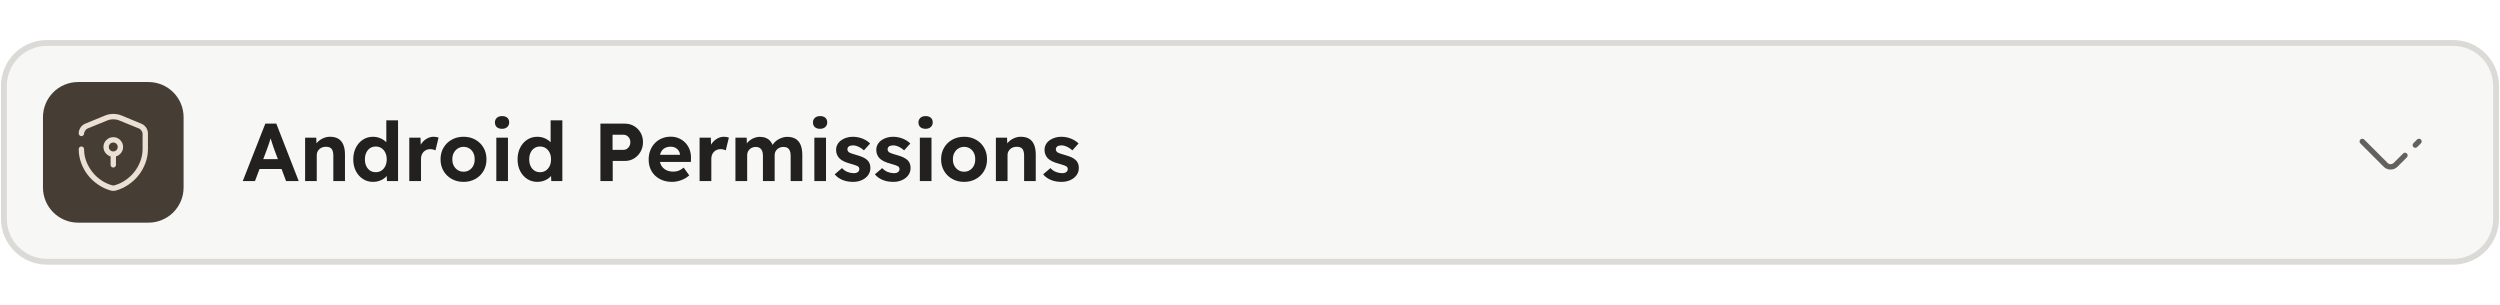
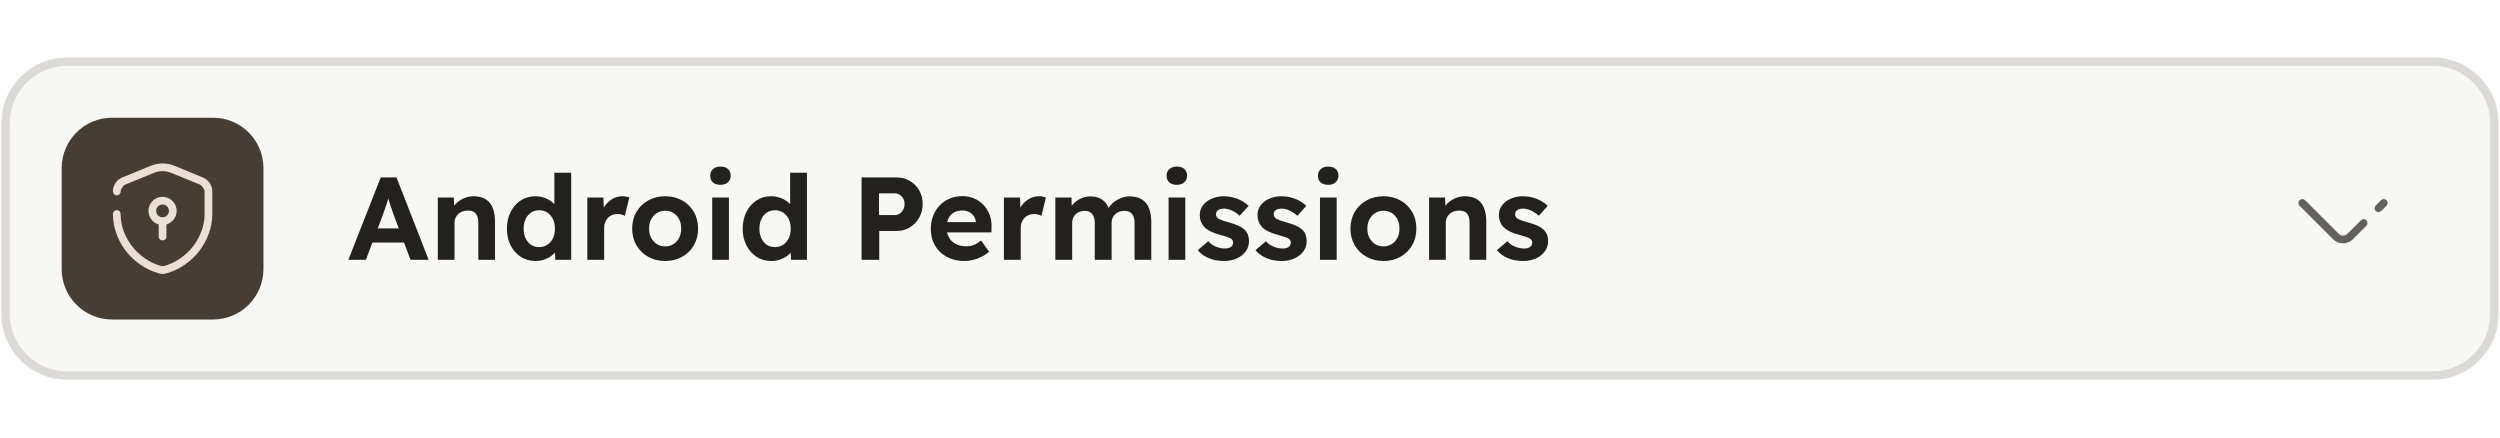
- <svg xmlns="http://www.w3.org/2000/svg" width="640" height="78" viewBox="0 0 640 78">
-   <rect x="1" y="11" width="638" height="56" rx="11" fill="#f7f7f6" stroke="#dcdad6" stroke-width="1.5" />
+ <svg xmlns="http://www.w3.org/2000/svg" width="446" height="78" viewBox="0 0 446 78">
+   <rect x="1" y="11" width="444" height="56" rx="11" fill="#f7f7f6" stroke="#dcdad6" stroke-width="1.5" />
  <rect x="11" y="21" width="36" height="36" rx="9" fill="#463e35" />
  <path transform="translate(18 28) scale(0.0214844 -0.0214844) translate(0 -960)" fill="#ebe0d3" d="M512 906Q488 906 464.0 901.5Q440 897 417 888L179 790Q143 776 121.5 743.5Q100 711 100 673Q100 660 109.5 650.5Q119 641 132 641Q145 641 154.5 650.5Q164 660 164 673Q164 687 177.0 706.5Q190 726 203 731Q203 731 203.0 731.0Q203 731 203 731L441 828Q475 842 512.0 842.0Q549 842 583 828L821 731Q821 731 821.0 731.0Q821 731 821 731Q821 731 821.0 731.0Q821 731 821 731Q834 726 847.5 706.5Q861 687 861 673V486Q861 413 835 344Q810 276 765.5 218.0Q721 160 659 118Q598 75 526 55Q519 53 512.0 53.0Q505 53 499 55Q427 75 365 118Q304 160 259.5 218.0Q215 276 189 344Q164 413 164 486Q164 499 155.0 508.5Q146 518 132 518Q119 518 109.5 508.5Q100 499 100 486Q100 402 129 323Q157 244 208.0 178.5Q259 113 329 65Q399 16 482 -7Q482 -7 482.0 -7.0Q482 -7 482 -7Q497 -11 512.5 -11.0Q528 -11 543 -7Q543 -7 543.0 -7.0Q543 -7 543 -7Q626 16 696 65Q766 113 816.5 178.5Q867 244 896 323Q925 402 925 486V673Q925 711 903.0 743.5Q881 776 845 790L608 888Q608 888 608.0 888.0Q608 888 608 888Q608 888 608.0 888.0Q608 888 608 888Q585 897 561.0 901.5Q537 906 512 906ZM512 629Q464 629 429.5 594.5Q395 560 395 512Q395 464 429.5 429.5Q464 395 512 395Q560 395 594.5 429.5Q629 464 629 512Q629 560 594.5 594.5Q560 629 512 629ZM512 565Q534 565 549.5 549.5Q565 534 565 512Q565 490 549.5 474.5Q534 459 512 459Q490 459 474.5 474.5Q459 490 459 512Q459 534 474.5 549.5Q490 565 512 565ZM512 459Q499 459 489.5 449.5Q480 440 480 427V299Q480 285 489.5 276.0Q499 267 512 267Q525 267 534.5 276.0Q544 285 544 299V427Q544 440 534.5 449.5Q525 459 512 459Z" />
  <path fill="#22211f" fill-opacity="1" d="M62.147 46.35 67.922 31.65H70.736L76.469 46.35H73.235L70.274 38.433Q70.148 38.097 69.969 37.572Q69.791 37.047 69.602 36.459Q69.413 35.871 69.245 35.335Q69.077 34.8 68.993 34.443H69.56Q69.434 34.905 69.276 35.419Q69.119 35.934 68.951 36.469Q68.783 37.005 68.594 37.509Q68.405 38.013 68.237 38.496L65.276 46.35ZM64.835 43.263 65.864 40.743H72.605L73.655 43.263ZM78.107 46.35V35.241H80.963L81.047 37.509L80.459 37.761Q80.69 37.005 81.288 36.386Q81.887 35.766 82.727 35.388Q83.567 35.01 84.491 35.01Q85.751 35.01 86.602 35.514Q87.452 36.018 87.882 37.037Q88.313 38.055 88.313 39.546V46.35H85.331V39.777Q85.331 39.021 85.121 38.517Q84.911 38.013 84.481 37.782Q84.05 37.551 83.42 37.572Q82.916 37.572 82.486 37.73Q82.055 37.887 81.751 38.181Q81.446 38.475 81.267 38.853Q81.089 39.231 81.089 39.672V46.35H79.619Q79.136 46.35 78.758 46.35Q78.38 46.35 78.107 46.35ZM95.516 46.56Q94.046 46.56 92.901 45.815Q91.757 45.069 91.095 43.778Q90.434 42.486 90.434 40.785Q90.434 39.126 91.095 37.814Q91.757 36.501 92.901 35.756Q94.046 35.01 95.516 35.01Q96.293 35.01 97.017 35.252Q97.742 35.493 98.319 35.913Q98.897 36.333 99.254 36.847Q99.611 37.362 99.653 37.908L98.897 38.055V30.81H101.9V46.35H99.065L98.939 43.788L99.527 43.851Q99.485 44.376 99.149 44.859Q98.813 45.342 98.257 45.73Q97.7 46.119 96.996 46.34Q96.293 46.56 95.516 46.56ZM96.188 44.082Q97.028 44.082 97.658 43.662Q98.288 43.242 98.645 42.507Q99.002 41.772 99.002 40.785Q99.002 39.819 98.645 39.084Q98.288 38.349 97.658 37.929Q97.028 37.509 96.188 37.509Q95.348 37.509 94.728 37.929Q94.109 38.349 93.762 39.084Q93.416 39.819 93.416 40.785Q93.416 41.772 93.762 42.507Q94.109 43.242 94.728 43.662Q95.348 44.082 96.188 44.082ZM104.777 46.35V35.241H107.654L107.759 38.811L107.255 38.076Q107.507 37.215 108.074 36.511Q108.641 35.808 109.407 35.409Q110.174 35.01 111.014 35.01Q111.371 35.01 111.707 35.073Q112.043 35.136 112.274 35.22L111.476 38.496Q111.245 38.37 110.877 38.276Q110.51 38.181 110.132 38.181Q109.628 38.181 109.197 38.359Q108.767 38.538 108.452 38.864Q108.137 39.189 107.959 39.63Q107.78 40.071 107.78 40.596V46.35ZM118.679 46.56Q116.978 46.56 115.645 45.815Q114.311 45.069 113.544 43.767Q112.778 42.465 112.778 40.785Q112.778 39.105 113.544 37.803Q114.311 36.501 115.645 35.756Q116.978 35.01 118.679 35.01Q120.359 35.01 121.693 35.756Q123.026 36.501 123.782 37.803Q124.538 39.105 124.538 40.785Q124.538 42.465 123.782 43.767Q123.026 45.069 121.693 45.815Q120.359 46.56 118.679 46.56ZM118.679 43.956Q119.498 43.956 120.149 43.547Q120.8 43.137 121.168 42.413Q121.535 41.688 121.514 40.785Q121.535 39.861 121.168 39.136Q120.8 38.412 120.149 38.002Q119.498 37.593 118.679 37.593Q117.839 37.593 117.188 38.013Q116.537 38.433 116.159 39.147Q115.781 39.861 115.802 40.785Q115.781 41.688 116.159 42.413Q116.537 43.137 117.188 43.547Q117.839 43.956 118.679 43.956ZM127.058 46.35V35.241H130.04V46.35ZM128.528 32.973Q127.667 32.973 127.184 32.543Q126.701 32.112 126.701 31.335Q126.701 30.621 127.195 30.169Q127.688 29.718 128.528 29.718Q129.389 29.718 129.872 30.148Q130.355 30.579 130.355 31.335Q130.355 32.049 129.861 32.511Q129.368 32.973 128.528 32.973ZM137.579 46.56Q136.109 46.56 134.964 45.815Q133.82 45.069 133.159 43.778Q132.497 42.486 132.497 40.785Q132.497 39.126 133.159 37.814Q133.82 36.501 134.964 35.756Q136.109 35.01 137.579 35.01Q138.356 35.01 139.08 35.252Q139.805 35.493 140.382 35.913Q140.96 36.333 141.317 36.847Q141.674 37.362 141.716 37.908L140.96 38.055V30.81H143.963V46.35H141.128L141.002 43.788L141.59 43.851Q141.548 44.376 141.212 44.859Q140.876 45.342 140.319 45.73Q139.763 46.119 139.059 46.34Q138.356 46.56 137.579 46.56ZM138.251 44.082Q139.091 44.082 139.721 43.662Q140.351 43.242 140.708 42.507Q141.065 41.772 141.065 40.785Q141.065 39.819 140.708 39.084Q140.351 38.349 139.721 37.929Q139.091 37.509 138.251 37.509Q137.411 37.509 136.791 37.929Q136.172 38.349 135.825 39.084Q135.479 39.819 135.479 40.785Q135.479 41.772 135.825 42.507Q136.172 43.242 136.791 43.662Q137.411 44.082 138.251 44.082ZM153.707 46.35V31.65H159.944Q161.267 31.65 162.317 32.27Q163.367 32.889 163.986 33.96Q164.606 35.031 164.606 36.375Q164.606 37.74 163.986 38.832Q163.367 39.924 162.317 40.564Q161.267 41.205 159.944 41.205H156.857V46.35ZM156.815 38.37H159.587Q160.091 38.37 160.49 38.108Q160.889 37.845 161.13 37.404Q161.372 36.963 161.372 36.396Q161.372 35.829 161.13 35.409Q160.889 34.989 160.49 34.737Q160.091 34.485 159.587 34.485H156.815ZM172.061 46.56Q170.255 46.56 168.901 45.825Q167.546 45.09 166.8 43.809Q166.055 42.528 166.055 40.869Q166.055 39.567 166.475 38.496Q166.895 37.425 167.651 36.638Q168.407 35.85 169.447 35.419Q170.486 34.989 171.704 34.989Q172.838 34.989 173.804 35.409Q174.77 35.829 175.474 36.575Q176.177 37.32 176.555 38.338Q176.933 39.357 176.891 40.533L176.87 41.457H167.945L167.462 39.63H174.413L174.077 40.008V39.546Q174.035 38.979 173.709 38.528Q173.384 38.076 172.88 37.814Q172.376 37.551 171.746 37.551Q170.822 37.551 170.181 37.908Q169.541 38.265 169.205 38.958Q168.869 39.651 168.869 40.638Q168.869 41.646 169.3 42.381Q169.73 43.116 170.518 43.526Q171.305 43.935 172.376 43.935Q173.111 43.935 173.72 43.704Q174.329 43.473 175.022 42.906L176.45 44.901Q175.841 45.447 175.106 45.815Q174.371 46.182 173.594 46.371Q172.817 46.56 172.061 46.56ZM179.096 46.35V35.241H181.973L182.078 38.811L181.574 38.076Q181.826 37.215 182.393 36.511Q182.96 35.808 183.727 35.409Q184.493 35.01 185.333 35.01Q185.69 35.01 186.026 35.073Q186.362 35.136 186.593 35.22L185.795 38.496Q185.564 38.37 185.197 38.276Q184.829 38.181 184.451 38.181Q183.947 38.181 183.517 38.359Q183.086 38.538 182.771 38.864Q182.456 39.189 182.278 39.63Q182.099 40.071 182.099 40.596V46.35ZM188.273 46.35V35.241H191.15L191.213 37.362L190.772 37.446Q191.003 36.9 191.392 36.459Q191.78 36.018 192.284 35.703Q192.788 35.388 193.355 35.209Q193.922 35.031 194.489 35.031Q195.35 35.031 196.043 35.304Q196.736 35.577 197.219 36.154Q197.702 36.732 197.975 37.677L197.513 37.635L197.66 37.299Q197.933 36.795 198.353 36.375Q198.773 35.955 199.298 35.661Q199.823 35.367 200.39 35.199Q200.957 35.031 201.503 35.031Q202.805 35.031 203.666 35.546Q204.527 36.06 204.957 37.089Q205.388 38.118 205.388 39.609V46.35H202.406V39.819Q202.406 39.063 202.196 38.58Q201.986 38.097 201.587 37.856Q201.188 37.614 200.558 37.614Q200.075 37.614 199.666 37.772Q199.256 37.929 198.952 38.213Q198.647 38.496 198.479 38.885Q198.311 39.273 198.311 39.714V46.35H195.308V39.798Q195.308 39.105 195.098 38.612Q194.888 38.118 194.489 37.866Q194.09 37.614 193.502 37.614Q193.019 37.614 192.609 37.772Q192.2 37.929 191.906 38.213Q191.612 38.496 191.444 38.874Q191.276 39.252 191.276 39.693V46.35ZM208.475 46.35V35.241H211.457V46.35ZM209.945 32.973Q209.084 32.973 208.601 32.543Q208.118 32.112 208.118 31.335Q208.118 30.621 208.611 30.169Q209.105 29.718 209.945 29.718Q210.806 29.718 211.289 30.148Q211.772 30.579 211.772 31.335Q211.772 32.049 211.279 32.511Q210.785 32.973 209.945 32.973ZM218.387 46.56Q216.833 46.56 215.626 46.046Q214.418 45.531 213.683 44.628L215.552 43.032Q216.182 43.725 216.98 44.029Q217.778 44.334 218.576 44.334Q218.891 44.334 219.154 44.261Q219.416 44.187 219.605 44.05Q219.794 43.914 219.889 43.715Q219.983 43.515 219.983 43.284Q219.983 42.822 219.605 42.57Q219.395 42.444 218.954 42.287Q218.513 42.129 217.82 41.94Q216.749 41.667 216.004 41.3Q215.258 40.932 214.817 40.47Q214.439 40.029 214.24 39.514Q214.04 39.0 214.04 38.37Q214.04 37.614 214.376 36.995Q214.712 36.375 215.311 35.934Q215.909 35.493 216.686 35.252Q217.463 35.01 218.324 35.01Q219.185 35.01 220.004 35.22Q220.823 35.43 221.526 35.819Q222.23 36.207 222.755 36.732L221.159 38.496Q220.781 38.139 220.309 37.845Q219.836 37.551 219.332 37.383Q218.828 37.215 218.429 37.215Q218.072 37.215 217.788 37.278Q217.505 37.341 217.316 37.478Q217.127 37.614 217.033 37.803Q216.938 37.992 216.938 38.223Q216.938 38.454 217.054 38.664Q217.169 38.874 217.379 39.021Q217.61 39.147 218.062 39.315Q218.513 39.483 219.29 39.693Q220.298 39.966 221.002 40.302Q221.705 40.638 222.125 41.079Q222.482 41.457 222.65 41.94Q222.818 42.423 222.818 43.011Q222.818 44.04 222.24 44.838Q221.663 45.636 220.655 46.098Q219.647 46.56 218.387 46.56ZM228.677 46.56Q227.123 46.56 225.916 46.046Q224.708 45.531 223.973 44.628L225.842 43.032Q226.472 43.725 227.27 44.029Q228.068 44.334 228.866 44.334Q229.181 44.334 229.444 44.261Q229.706 44.187 229.895 44.05Q230.084 43.914 230.178 43.715Q230.273 43.515 230.273 43.284Q230.273 42.822 229.895 42.57Q229.685 42.444 229.244 42.287Q228.803 42.129 228.11 41.94Q227.039 41.667 226.293 41.3Q225.548 40.932 225.107 40.47Q224.729 40.029 224.53 39.514Q224.33 39.0 224.33 38.37Q224.33 37.614 224.666 36.995Q225.002 36.375 225.601 35.934Q226.199 35.493 226.976 35.252Q227.753 35.01 228.614 35.01Q229.475 35.01 230.294 35.22Q231.113 35.43 231.817 35.819Q232.52 36.207 233.045 36.732L231.449 38.496Q231.071 38.139 230.599 37.845Q230.126 37.551 229.622 37.383Q229.118 37.215 228.719 37.215Q228.362 37.215 228.079 37.278Q227.795 37.341 227.606 37.478Q227.417 37.614 227.322 37.803Q227.228 37.992 227.228 38.223Q227.228 38.454 227.344 38.664Q227.459 38.874 227.669 39.021Q227.9 39.147 228.351 39.315Q228.803 39.483 229.58 39.693Q230.588 39.966 231.292 40.302Q231.995 40.638 232.415 41.079Q232.772 41.457 232.94 41.94Q233.108 42.423 233.108 43.011Q233.108 44.04 232.531 44.838Q231.953 45.636 230.945 46.098Q229.937 46.56 228.677 46.56ZM235.481 46.35V35.241H238.463V46.35ZM236.951 32.973Q236.09 32.973 235.607 32.543Q235.124 32.112 235.124 31.335Q235.124 30.621 235.618 30.169Q236.111 29.718 236.951 29.718Q237.812 29.718 238.295 30.148Q238.778 30.579 238.778 31.335Q238.778 32.049 238.284 32.511Q237.791 32.973 236.951 32.973ZM246.821 46.56Q245.12 46.56 243.786 45.815Q242.453 45.069 241.687 43.767Q240.92 42.465 240.92 40.785Q240.92 39.105 241.687 37.803Q242.453 36.501 243.786 35.756Q245.12 35.01 246.821 35.01Q248.501 35.01 249.834 35.756Q251.168 36.501 251.924 37.803Q252.68 39.105 252.68 40.785Q252.68 42.465 251.924 43.767Q251.168 45.069 249.834 45.815Q248.501 46.56 246.821 46.56ZM246.821 43.956Q247.64 43.956 248.291 43.547Q248.942 43.137 249.31 42.413Q249.677 41.688 249.656 40.785Q249.677 39.861 249.31 39.136Q248.942 38.412 248.291 38.002Q247.64 37.593 246.821 37.593Q245.981 37.593 245.33 38.013Q244.679 38.433 244.301 39.147Q243.923 39.861 243.944 40.785Q243.923 41.688 244.301 42.413Q244.679 43.137 245.33 43.547Q245.981 43.956 246.821 43.956ZM254.948 46.35V35.241H257.804L257.888 37.509L257.3 37.761Q257.531 37.005 258.13 36.386Q258.728 35.766 259.568 35.388Q260.408 35.01 261.332 35.01Q262.592 35.01 263.442 35.514Q264.293 36.018 264.724 37.037Q265.154 38.055 265.154 39.546V46.35H262.172V39.777Q262.172 39.021 261.962 38.517Q261.752 38.013 261.322 37.782Q260.891 37.551 260.261 37.572Q259.757 37.572 259.327 37.73Q258.896 37.887 258.591 38.181Q258.287 38.475 258.109 38.853Q257.93 39.231 257.93 39.672V46.35H256.46Q255.977 46.35 255.599 46.35Q255.221 46.35 254.948 46.35ZM271.748 46.56Q270.194 46.56 268.986 46.046Q267.779 45.531 267.044 44.628L268.913 43.032Q269.543 43.725 270.341 44.029Q271.139 44.334 271.937 44.334Q272.252 44.334 272.514 44.261Q272.777 44.187 272.966 44.05Q273.155 43.914 273.25 43.715Q273.344 43.515 273.344 43.284Q273.344 42.822 272.966 42.57Q272.756 42.444 272.315 42.287Q271.874 42.129 271.181 41.94Q270.11 41.667 269.365 41.3Q268.619 40.932 268.178 40.47Q267.8 40.029 267.601 39.514Q267.401 39.0 267.401 38.37Q267.401 37.614 267.737 36.995Q268.073 36.375 268.671 35.934Q269.27 35.493 270.047 35.252Q270.824 35.01 271.685 35.01Q272.546 35.01 273.365 35.22Q274.184 35.43 274.888 35.819Q275.591 36.207 276.116 36.732L274.52 38.496Q274.142 38.139 273.669 37.845Q273.197 37.551 272.693 37.383Q272.189 37.215 271.79 37.215Q271.433 37.215 271.149 37.278Q270.866 37.341 270.677 37.478Q270.488 37.614 270.394 37.803Q270.299 37.992 270.299 38.223Q270.299 38.454 270.414 38.664Q270.53 38.874 270.74 39.021Q270.971 39.147 271.423 39.315Q271.874 39.483 272.651 39.693Q273.659 39.966 274.363 40.302Q275.066 40.638 275.486 41.079Q275.843 41.457 276.011 41.94Q276.179 42.423 276.179 43.011Q276.179 44.04 275.601 44.838Q275.024 45.636 274.016 46.098Q273.008 46.56 271.748 46.56Z" />
-   <path transform="translate(601 28) scale(0.0214844 -0.0214844) translate(0 -960)" fill="#64615c" d="M151 601Q147 596 144.5 590.5Q142 585 142 578Q142 571 144.5 565.5Q147 560 151 555L429 277Q429 277 429.0 277.0Q429 277 429 277Q429 277 429.0 277.0Q429 277 429 277Q463 243 511.5 243.0Q560 243 594 277L706 389Q710 393 712.5 399.0Q715 405 715 412Q715 418 712.5 424.0Q710 430 706 434Q701 439 695.5 441.5Q690 444 683 444Q677 444 671.0 441.5Q665 439 661 434L549 323Q533 307 511.5 307.0Q490 307 475 323L197 601Q192 605 186.5 607.5Q181 610 174 610Q167 610 161.5 607.5Q156 605 152 601ZM850 610Q843 610 837.5 607.5Q832 605 827 601L783 556Q779 552 776.5 546.0Q774 540 774 534Q774 527 776.5 521.5Q779 516 783 511Q787 507 793.0 504.5Q799 502 806 502Q812 502 818.0 504.5Q824 507 828 511L873 555Q877 560 879.5 565.5Q882 571 882 578Q882 585 879.5 590.5Q877 596 873 601Q868 605 862.5 607.5Q857 610 850 610Z" />
+   <path transform="translate(407 28) scale(0.0214844 -0.0214844) translate(0 -960)" fill="#64615c" d="M151 601Q147 596 144.5 590.5Q142 585 142 578Q142 571 144.5 565.5Q147 560 151 555L429 277Q429 277 429.0 277.0Q429 277 429 277Q429 277 429.0 277.0Q429 277 429 277Q463 243 511.5 243.0Q560 243 594 277L706 389Q710 393 712.5 399.0Q715 405 715 412Q715 418 712.5 424.0Q710 430 706 434Q701 439 695.5 441.5Q690 444 683 444Q677 444 671.0 441.5Q665 439 661 434L549 323Q533 307 511.5 307.0Q490 307 475 323L197 601Q192 605 186.5 607.5Q181 610 174 610Q167 610 161.5 607.5Q156 605 152 601ZM850 610Q843 610 837.5 607.5Q832 605 827 601L783 556Q779 552 776.5 546.0Q774 540 774 534Q774 527 776.5 521.5Q779 516 783 511Q787 507 793.0 504.5Q799 502 806 502Q812 502 818.0 504.5Q824 507 828 511L873 555Q877 560 879.5 565.5Q882 571 882 578Q882 585 879.5 590.5Q877 596 873 601Q868 605 862.5 607.5Q857 610 850 610Z" />
</svg>
